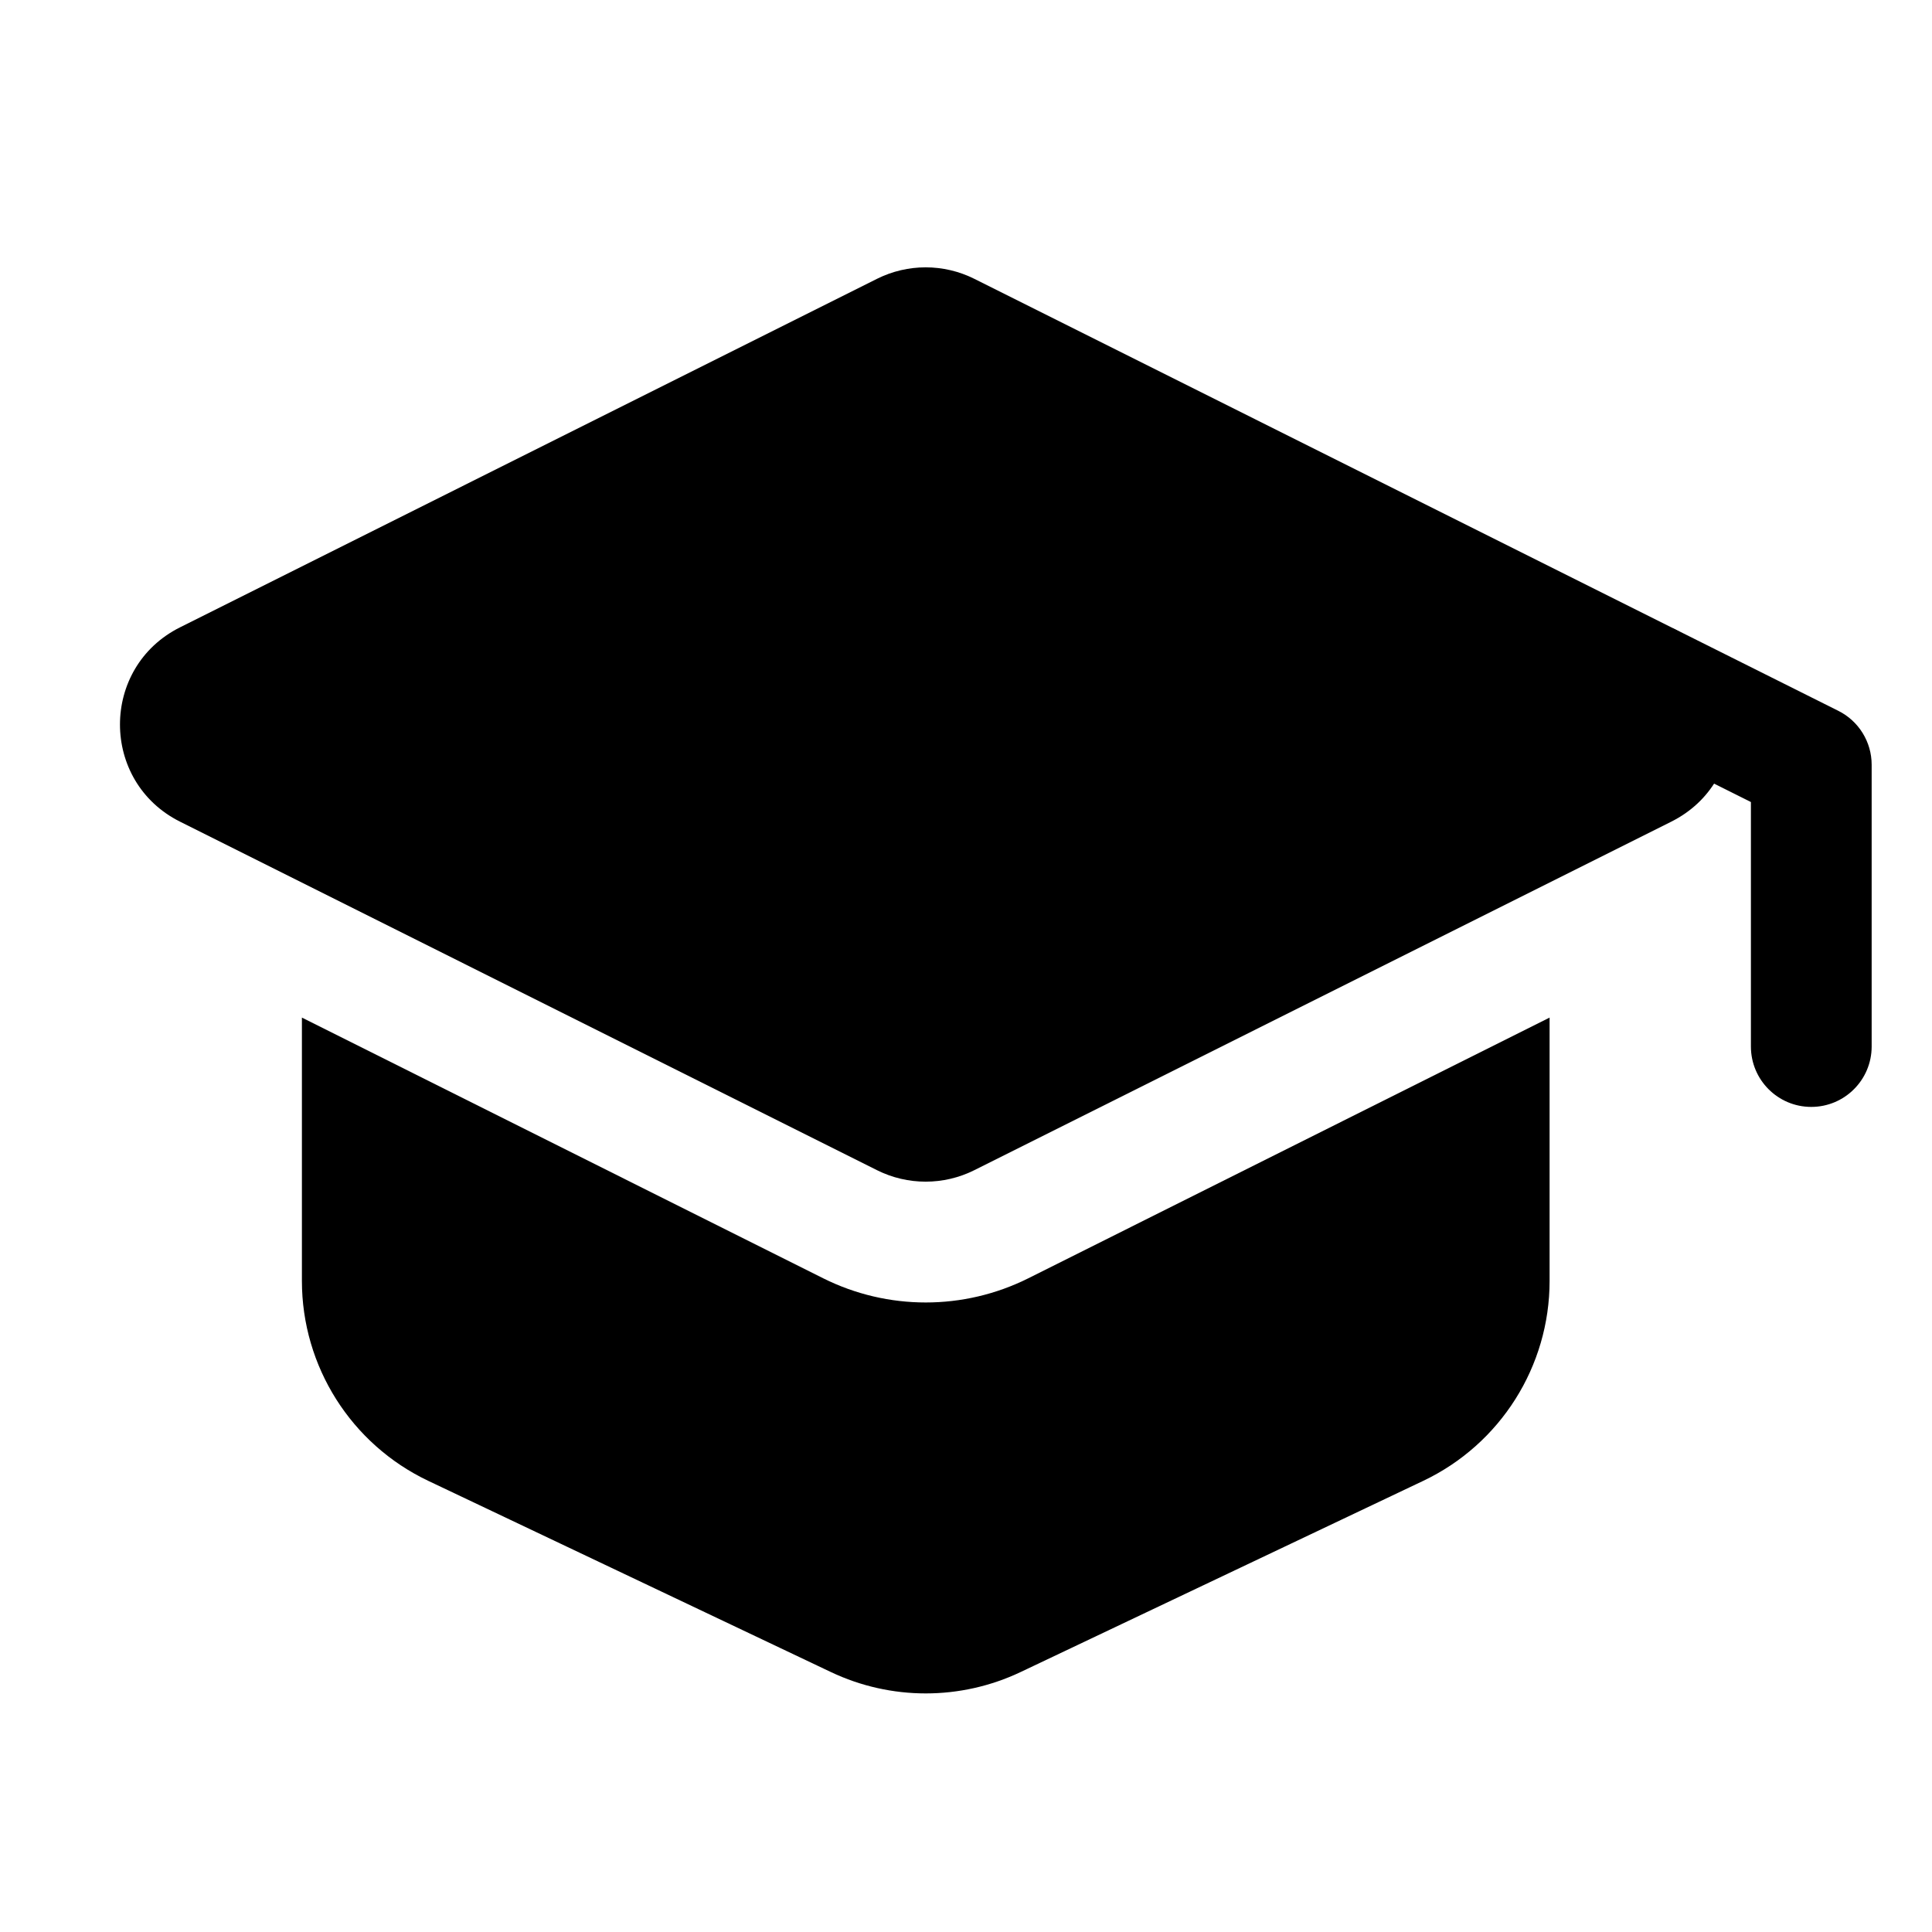
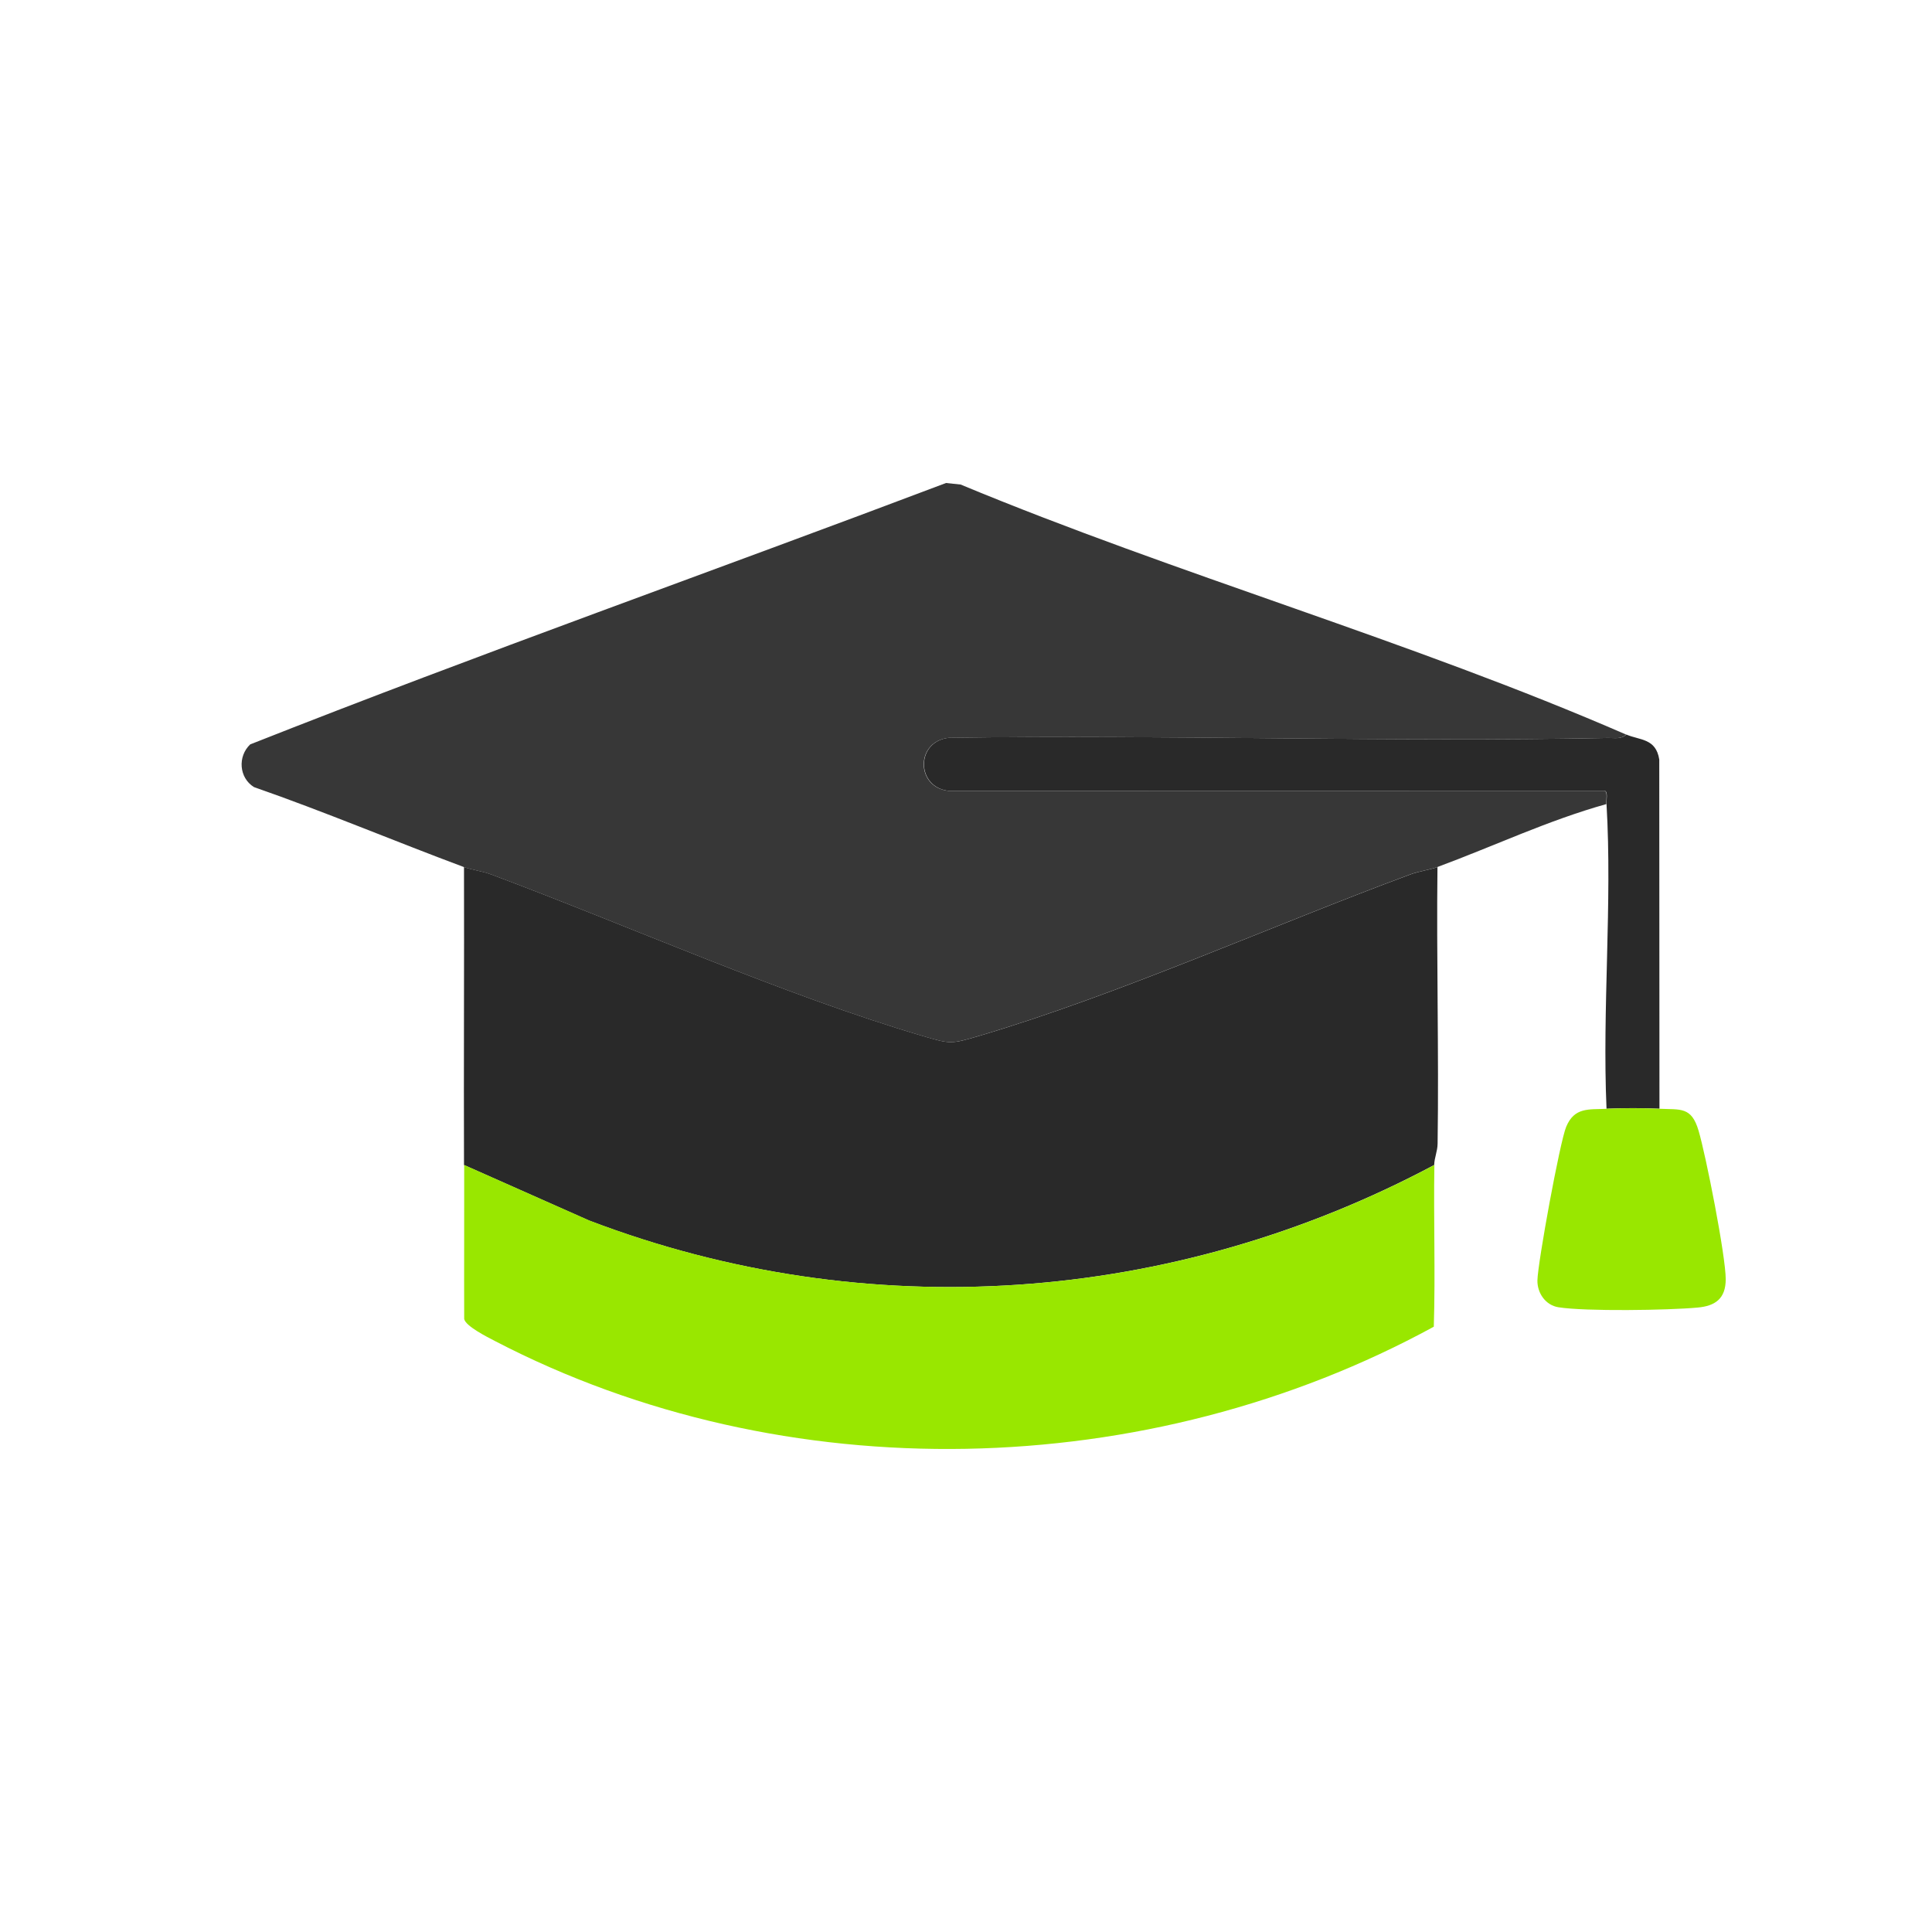
<svg xmlns="http://www.w3.org/2000/svg" width="30" height="30" viewBox="0 0 30 30" fill="none">
-   <path fill-rule="evenodd" clip-rule="evenodd" d="M4.688 15.801V19.89C4.688 21.217 5.452 22.426 6.651 22.995L12.901 25.963C13.834 26.406 14.916 26.406 15.849 25.963L22.099 22.995C23.298 22.426 24.062 21.217 24.062 19.89V15.801L15.968 19.849C14.965 20.35 13.785 20.35 12.782 19.849L4.688 15.801Z" fill="black" />
-   <path fill-rule="evenodd" clip-rule="evenodd" d="M13.619 4.329C14.094 4.092 14.653 4.092 15.128 4.329L25.951 9.741C27.195 10.363 27.195 12.137 25.951 12.759L15.128 18.171C14.653 18.408 14.094 18.408 13.619 18.171L2.796 12.759C1.552 12.137 1.552 10.363 2.796 9.741L13.619 4.329Z" fill="black" />
-   <path fill-rule="evenodd" clip-rule="evenodd" d="M24.787 10.206C25.018 9.743 25.581 9.555 26.044 9.787L28.544 11.037C28.862 11.195 29.063 11.52 29.063 11.875L29.063 16.25C29.063 16.768 28.643 17.188 28.125 17.188C27.607 17.188 27.188 16.768 27.188 16.25L27.188 12.454L25.206 11.464C24.743 11.232 24.555 10.669 24.787 10.206Z" fill="black" />
+   <path d="M25.251 11.406C25.171 11.483 25.068 11.457 24.97 11.459C21.561 11.527 18.144 11.407 14.735 11.457C14.211 11.509 14.217 12.232 14.735 12.281L24.912 12.279C24.969 12.288 24.939 12.427 24.943 12.486C24.042 12.737 23.193 13.14 22.32 13.463C22.203 13.506 22.036 13.527 21.895 13.579C19.75 14.374 17.357 15.449 15.199 16.086C14.766 16.214 14.757 16.214 14.323 16.086C12.17 15.451 9.766 14.378 7.627 13.579C7.486 13.527 7.319 13.506 7.202 13.463C6.115 13.058 5.041 12.604 3.944 12.222C3.711 12.078 3.688 11.746 3.885 11.559C7.459 10.146 11.093 8.861 14.69 7.5L14.917 7.524C18.288 8.925 21.914 9.954 25.252 11.407L25.251 11.406Z" fill="#373737" />
+   <path d="M22.321 13.464C22.304 14.894 22.344 16.328 22.323 17.759C22.322 17.875 22.272 17.981 22.27 18.09C18.21 20.253 13.461 20.598 9.146 18.952L7.205 18.09C7.2 16.549 7.209 15.005 7.205 13.463C7.321 13.506 7.488 13.526 7.629 13.579C9.768 14.378 12.172 15.451 14.326 16.086C14.759 16.214 14.768 16.214 15.201 16.086C17.36 15.449 19.751 14.374 21.898 13.579C22.039 13.527 22.205 13.506 22.323 13.463L22.321 13.464Z" fill="#292929" />
+   <path d="M22.273 18.09C22.259 18.926 22.29 19.765 22.264 20.601C17.833 23.02 12.188 23.164 7.687 20.824C7.563 20.76 7.228 20.591 7.208 20.481C7.205 19.684 7.21 18.886 7.208 18.09L9.149 18.951C13.465 20.598 18.214 20.253 22.273 18.09Z" fill="#99E700" />
+   <path d="M25.769 17.216C25.508 17.204 25.206 17.204 24.946 17.216C24.878 15.662 25.037 14.031 24.946 12.486C24.942 12.427 24.973 12.288 24.916 12.279L14.738 12.281C14.221 12.231 14.214 11.509 14.738 11.456C18.148 11.406 21.564 11.526 24.973 11.459C25.071 11.457 25.173 11.483 25.254 11.406C25.462 11.496 25.713 11.462 25.765 11.794L25.768 17.216H25.769Z" fill="#292929" />
+   <path d="M24.941 17.217C25.201 17.205 25.503 17.205 25.764 17.217C26.097 17.232 26.264 17.181 26.375 17.556C26.487 17.931 26.797 19.499 26.797 19.865C26.796 20.168 26.632 20.28 26.358 20.304C25.906 20.346 24.62 20.366 24.199 20.299C23.999 20.267 23.869 20.078 23.873 19.881C23.879 19.602 24.221 17.732 24.32 17.496C24.448 17.191 24.669 17.23 24.941 17.218L24.941 17.217Z" fill="#99E700" />
</svg>
